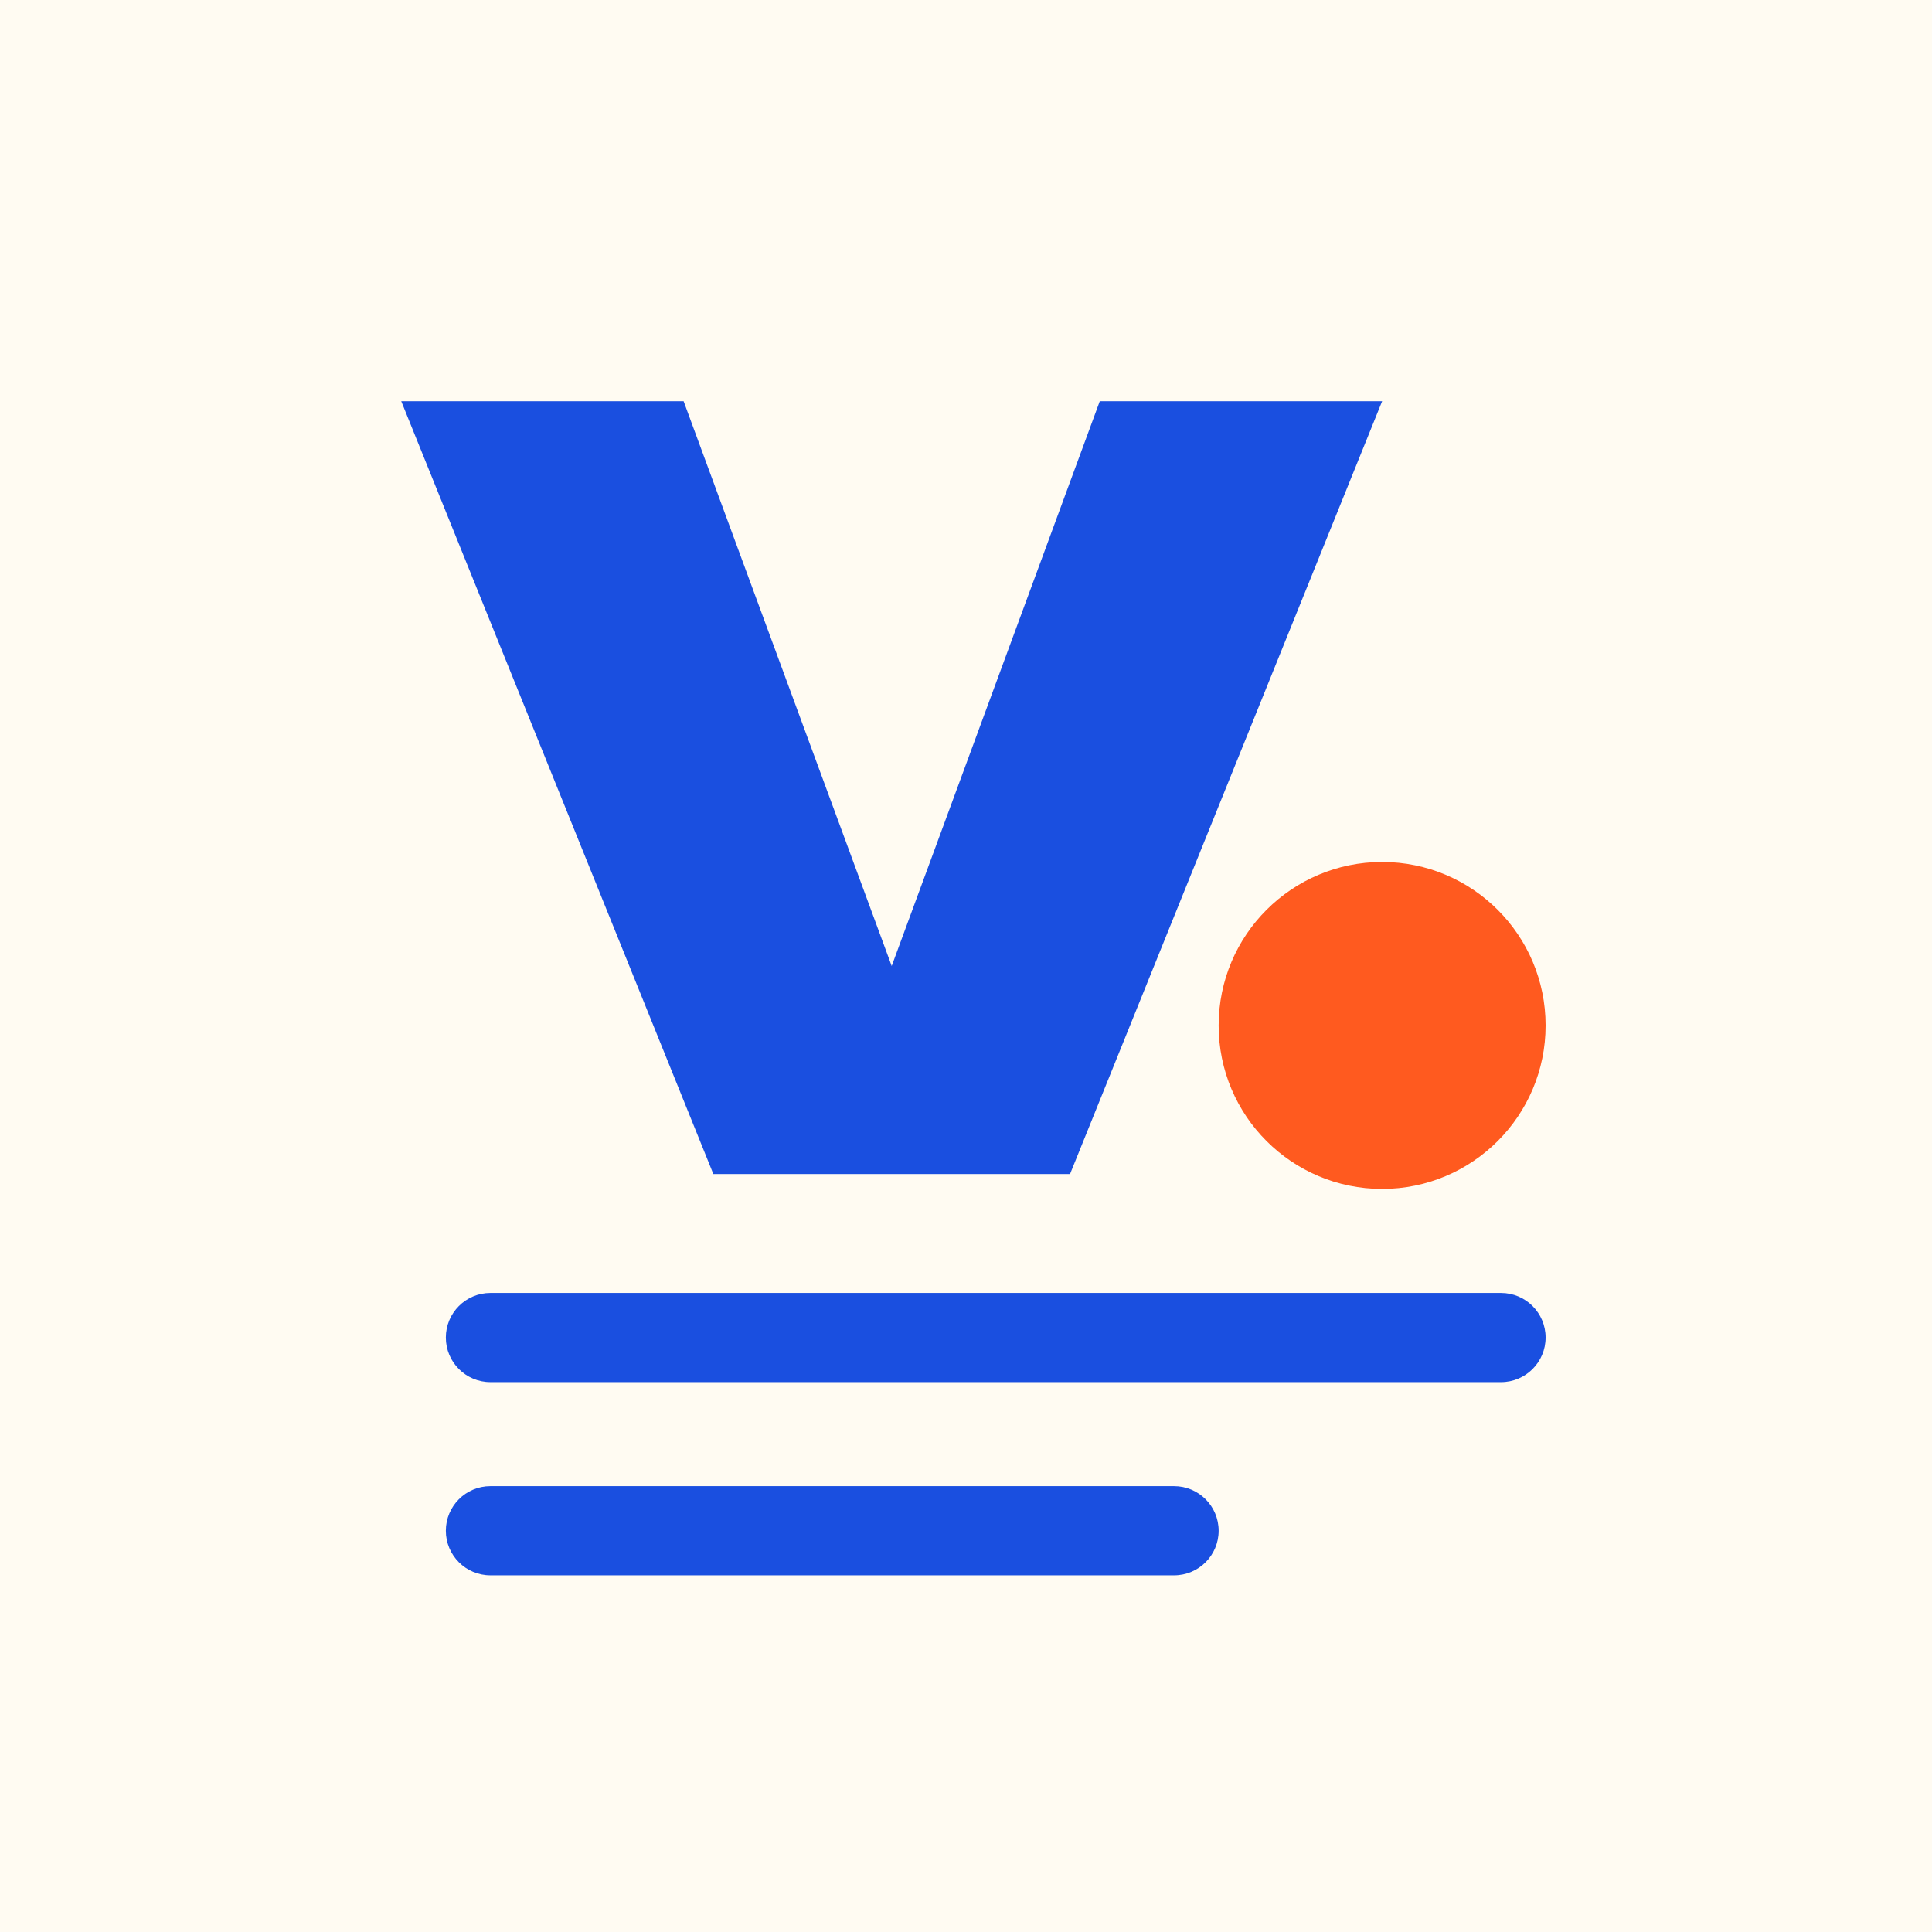
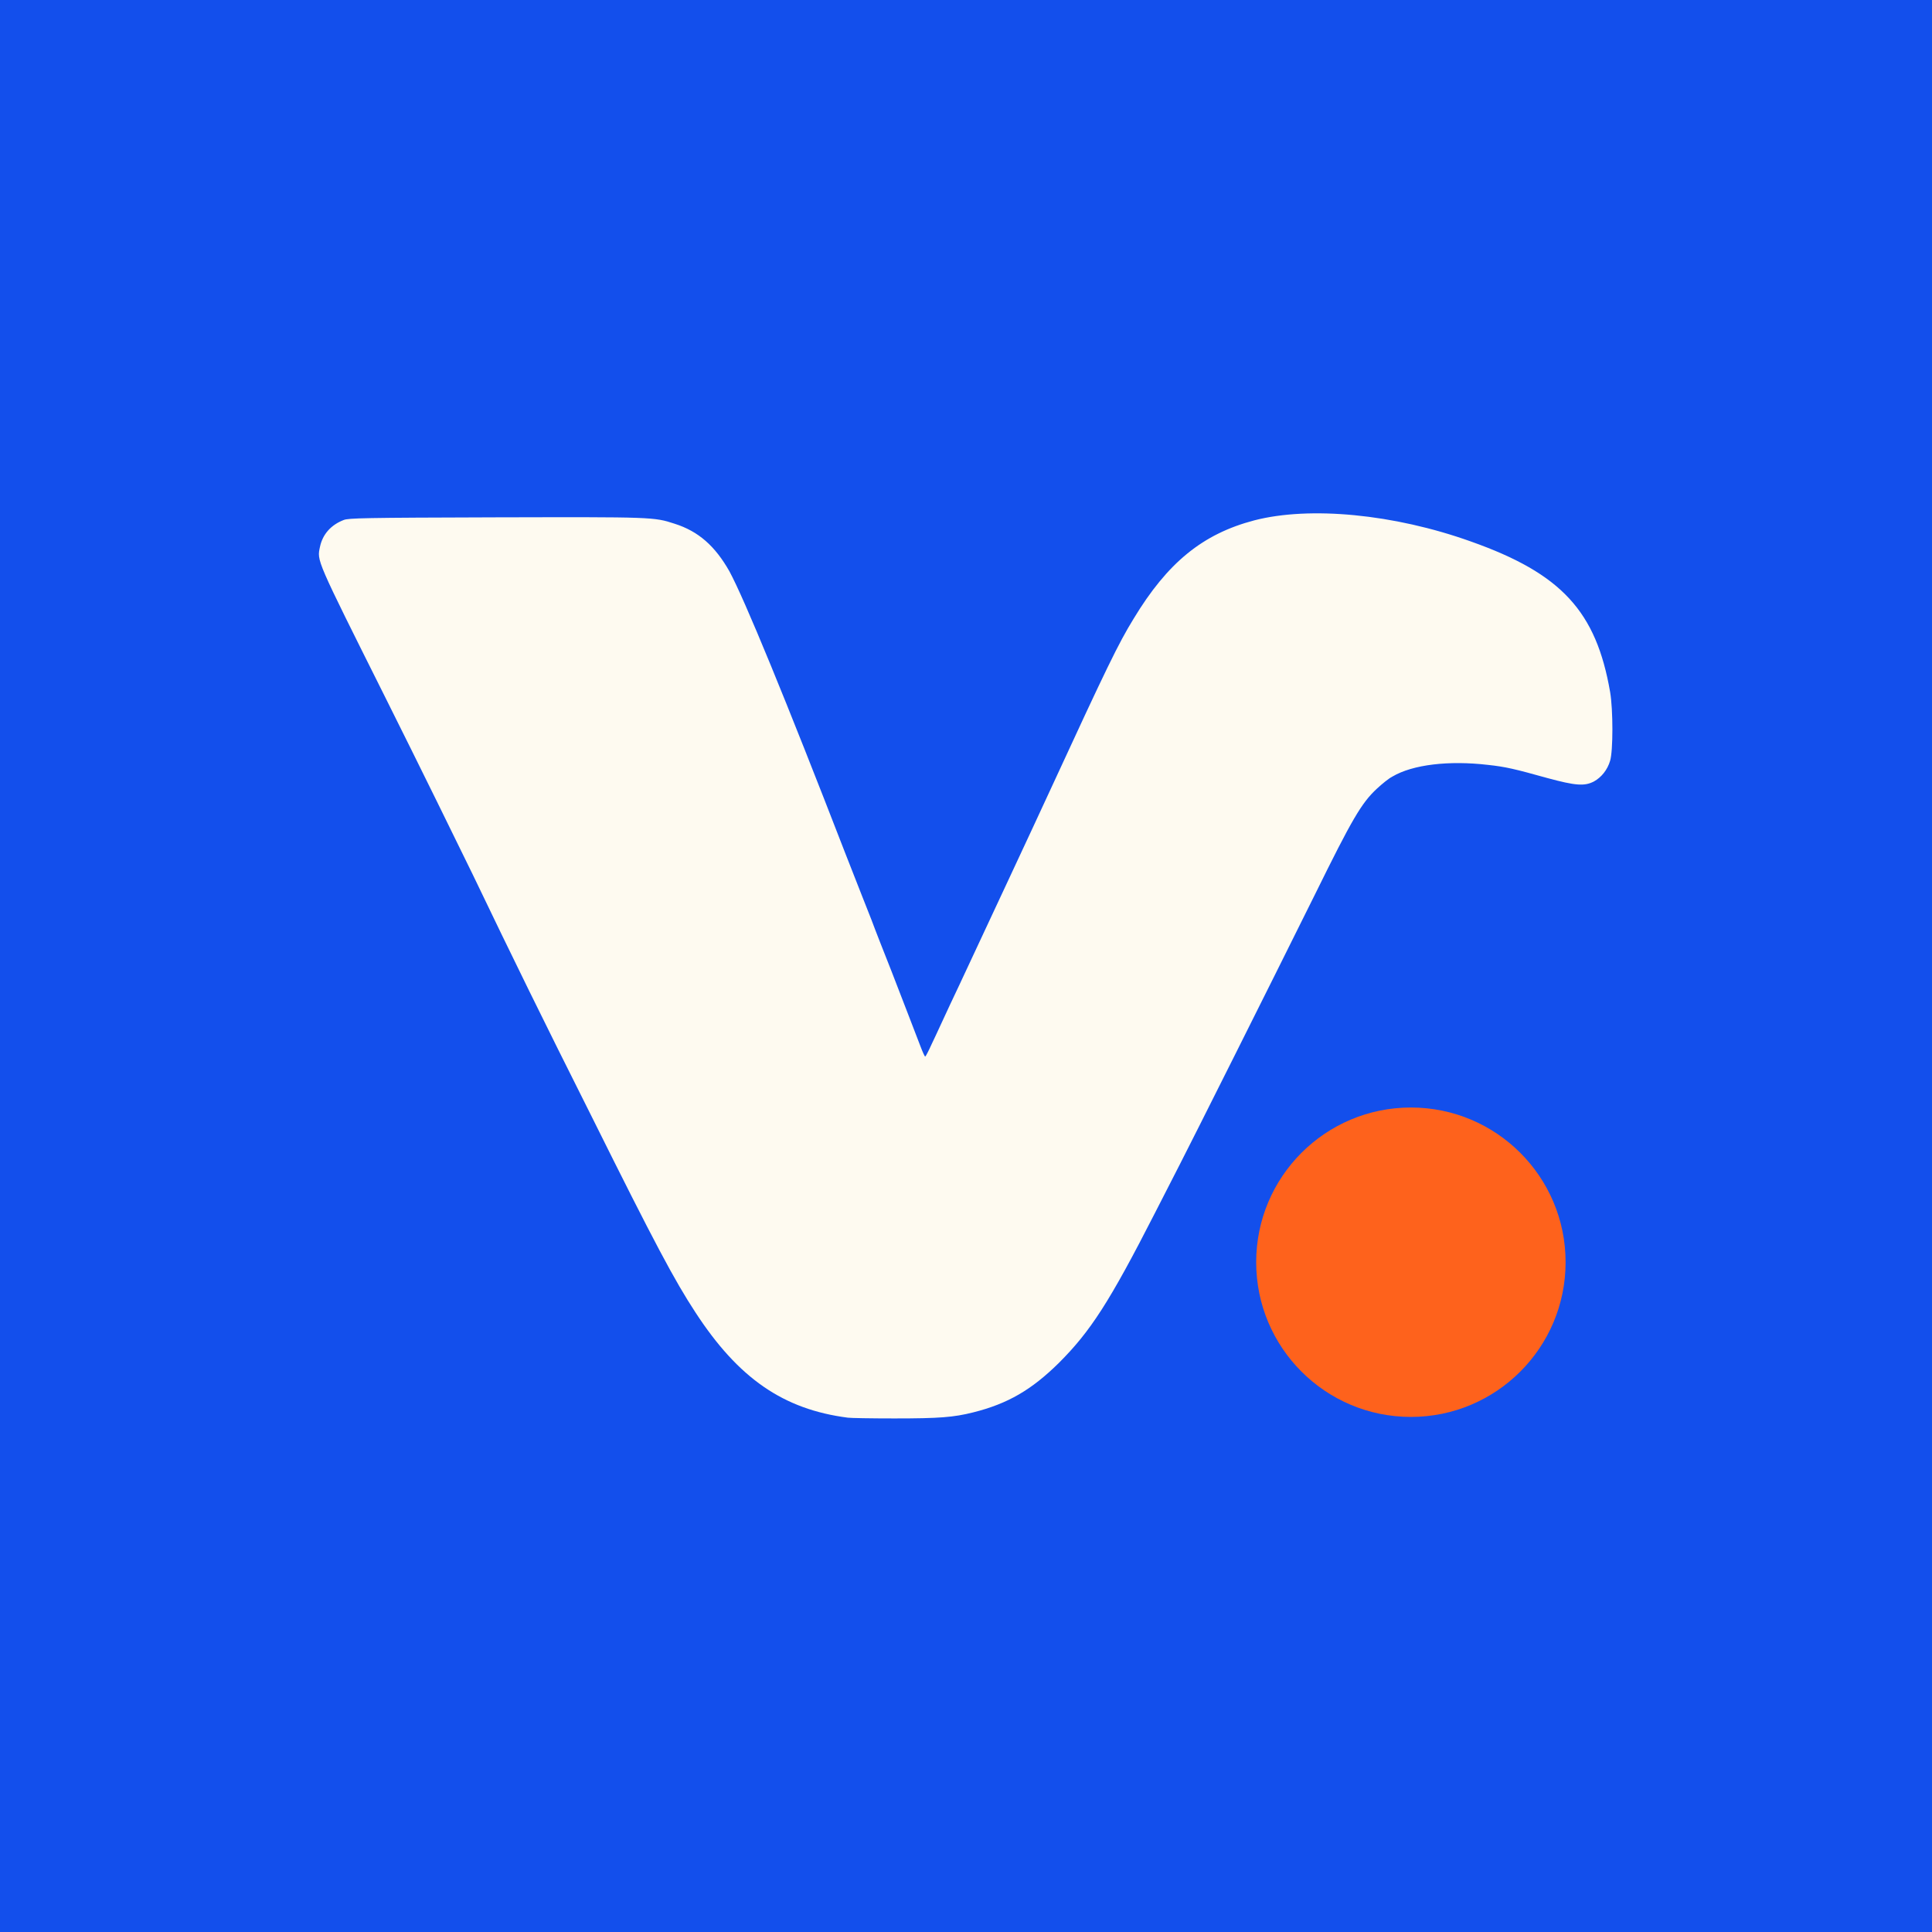
- <svg xmlns="http://www.w3.org/2000/svg" version="1.2" baseProfile="tiny-ps" viewBox="0 0 130 130">
-   <rect width="130" height="130" fill="#fffbf2" />
-   <g transform="translate(15 15)">
-     <path fill="#1a4fe0" d="M12 12h19l14 38 14-38h19L57 64H33Z" />
-     <path fill="#ff5a1f" d="M89 54a11 11 0 1 1-22 0 11 11 0 0 1 22 0" />
-     <path fill="#1a4fe0" d="M18 72h68a3 3 0 0 1 0 6H18a3 3 0 0 1 0-6ZM18 85h46a3 3 0 0 1 0 6H18a3 3 0 0 1 0-6Z" />
-   </g>
+ <svg xmlns="http://www.w3.org/2000/svg" version="1.2" baseProfile="tiny-ps" viewBox="0 0 512 512">
+   <rect width="512" height="512" fill="#134fec" />
+   <path fill="#fefaf0" d="M224.7 375.7C207.6 373.5 195.7 365.3 184.3 347.8C178.8 339.4 173.6 329.7 156.8 295.9C143.9 270.2 136 254.1 125.3 231.8C121.7 224.4 111.3 203.2 102 184.6C83.6 147.8 84 148.7 84.8 144.9C85.5 141.6 87.7 139.1 91.1 137.8C92.4 137.3 96.2 137.2 131.3 137.1C173.1 137 173.3 137 178.8 138.8C185.1 140.8 189.5 144.7 193.3 151.4C197.3 158.8 208.2 185.3 224 226.1C227 233.7 230.1 241.7 231 243.9C231.8 246.1 234.2 252.2 236.3 257.5C240.3 267.9 242.2 272.7 243.9 277.2C244.5 278.8 245.1 280.1 245.2 280C245.3 280 246.1 278.5 246.9 276.7C247.8 274.9 251 267.8 254.2 261.1C260.5 247.6 273.9 219 278.4 209.2C293.3 176.9 296.4 170.5 300.4 164C309.4 149.1 318.7 141.5 332.4 137.9C347.1 134.1 369.4 136.2 389.8 143.5C413.8 152 423 162 426.7 183.4C427.5 188.1 427.5 199 426.7 201.6C426 204 424.4 206 422.4 207.1C419.9 208.4 417.5 208.2 410.1 206.2C401.5 203.8 399 203.2 394.3 202.7C384 201.5 374.4 202.6 369 205.8C368 206.3 366.2 207.8 364.9 209C360.8 212.8 358.3 217.1 348.5 237C336.4 261.4 315.7 302.7 312.6 308.7C311.2 311.4 308.3 317.1 306.1 321.4C294 345.1 289 352.8 280.6 361.2C273.4 368.3 267.1 372 257.9 374.3C252.7 375.6 249 375.9 237 375.9C230.8 375.9 225.3 375.8 224.7 375.7Z" />
+   <circle fill="#fe621c" cx="373.9" cy="334.5" r="41" />
</svg>
